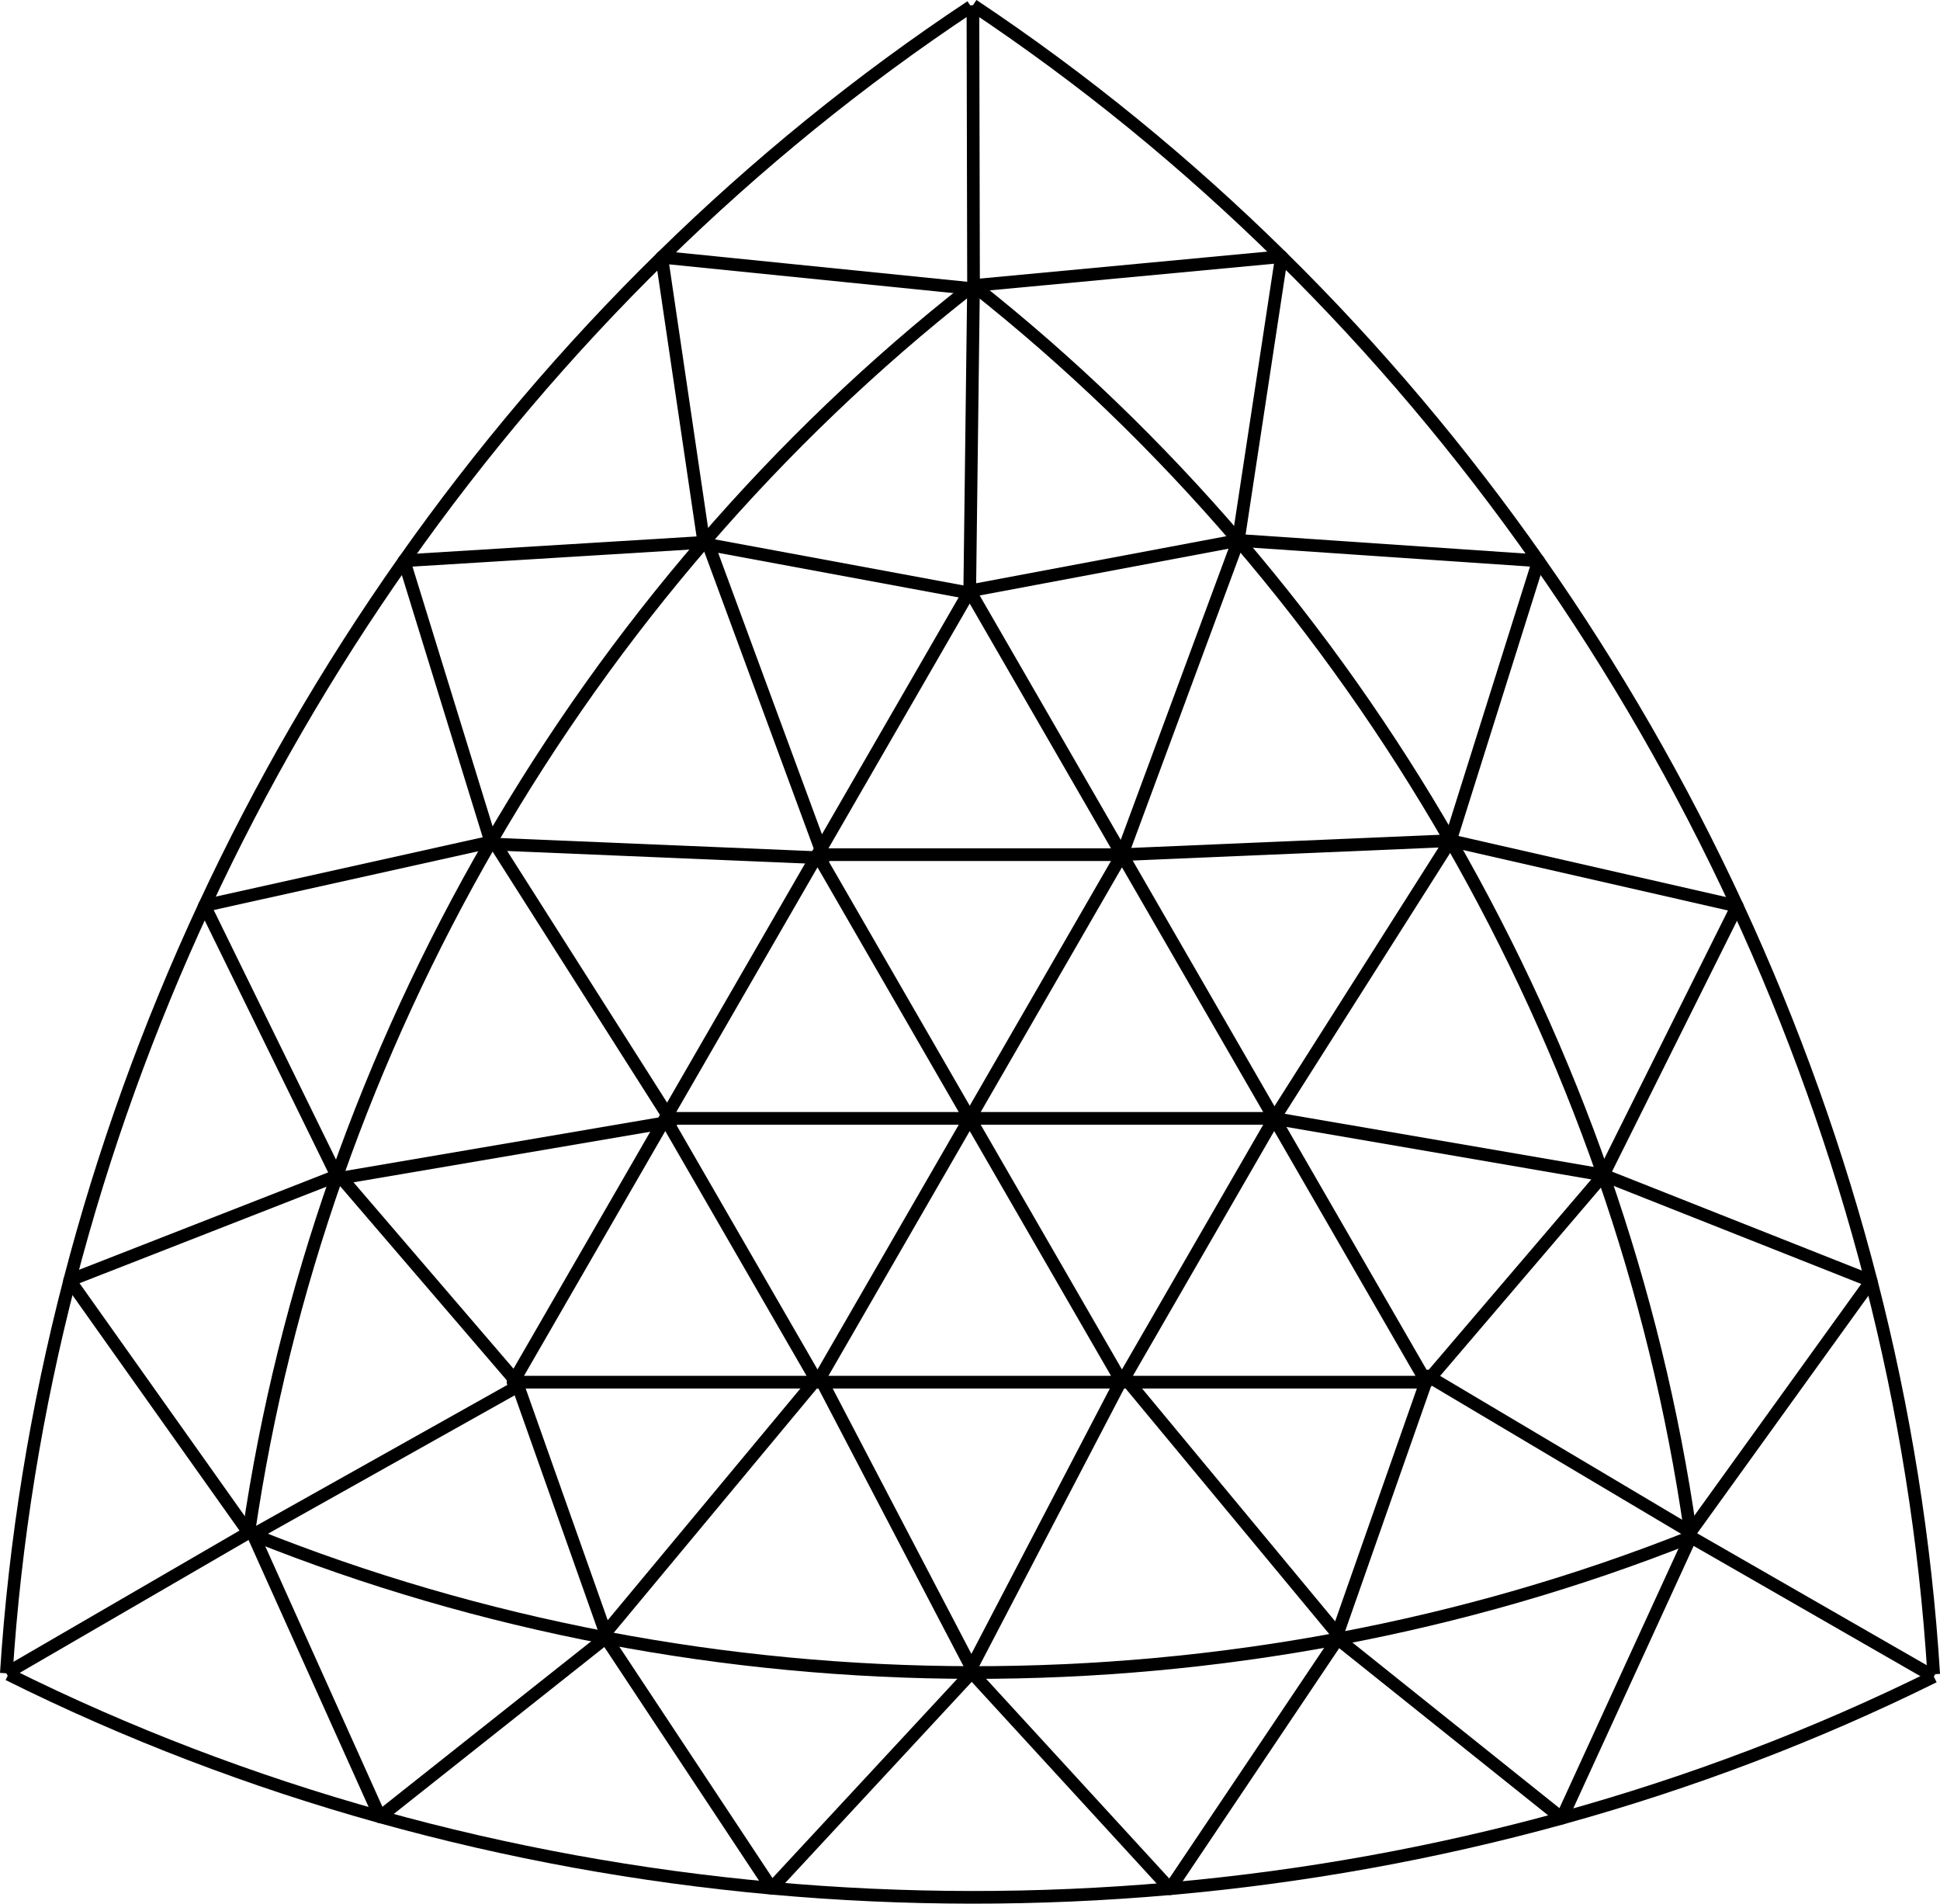
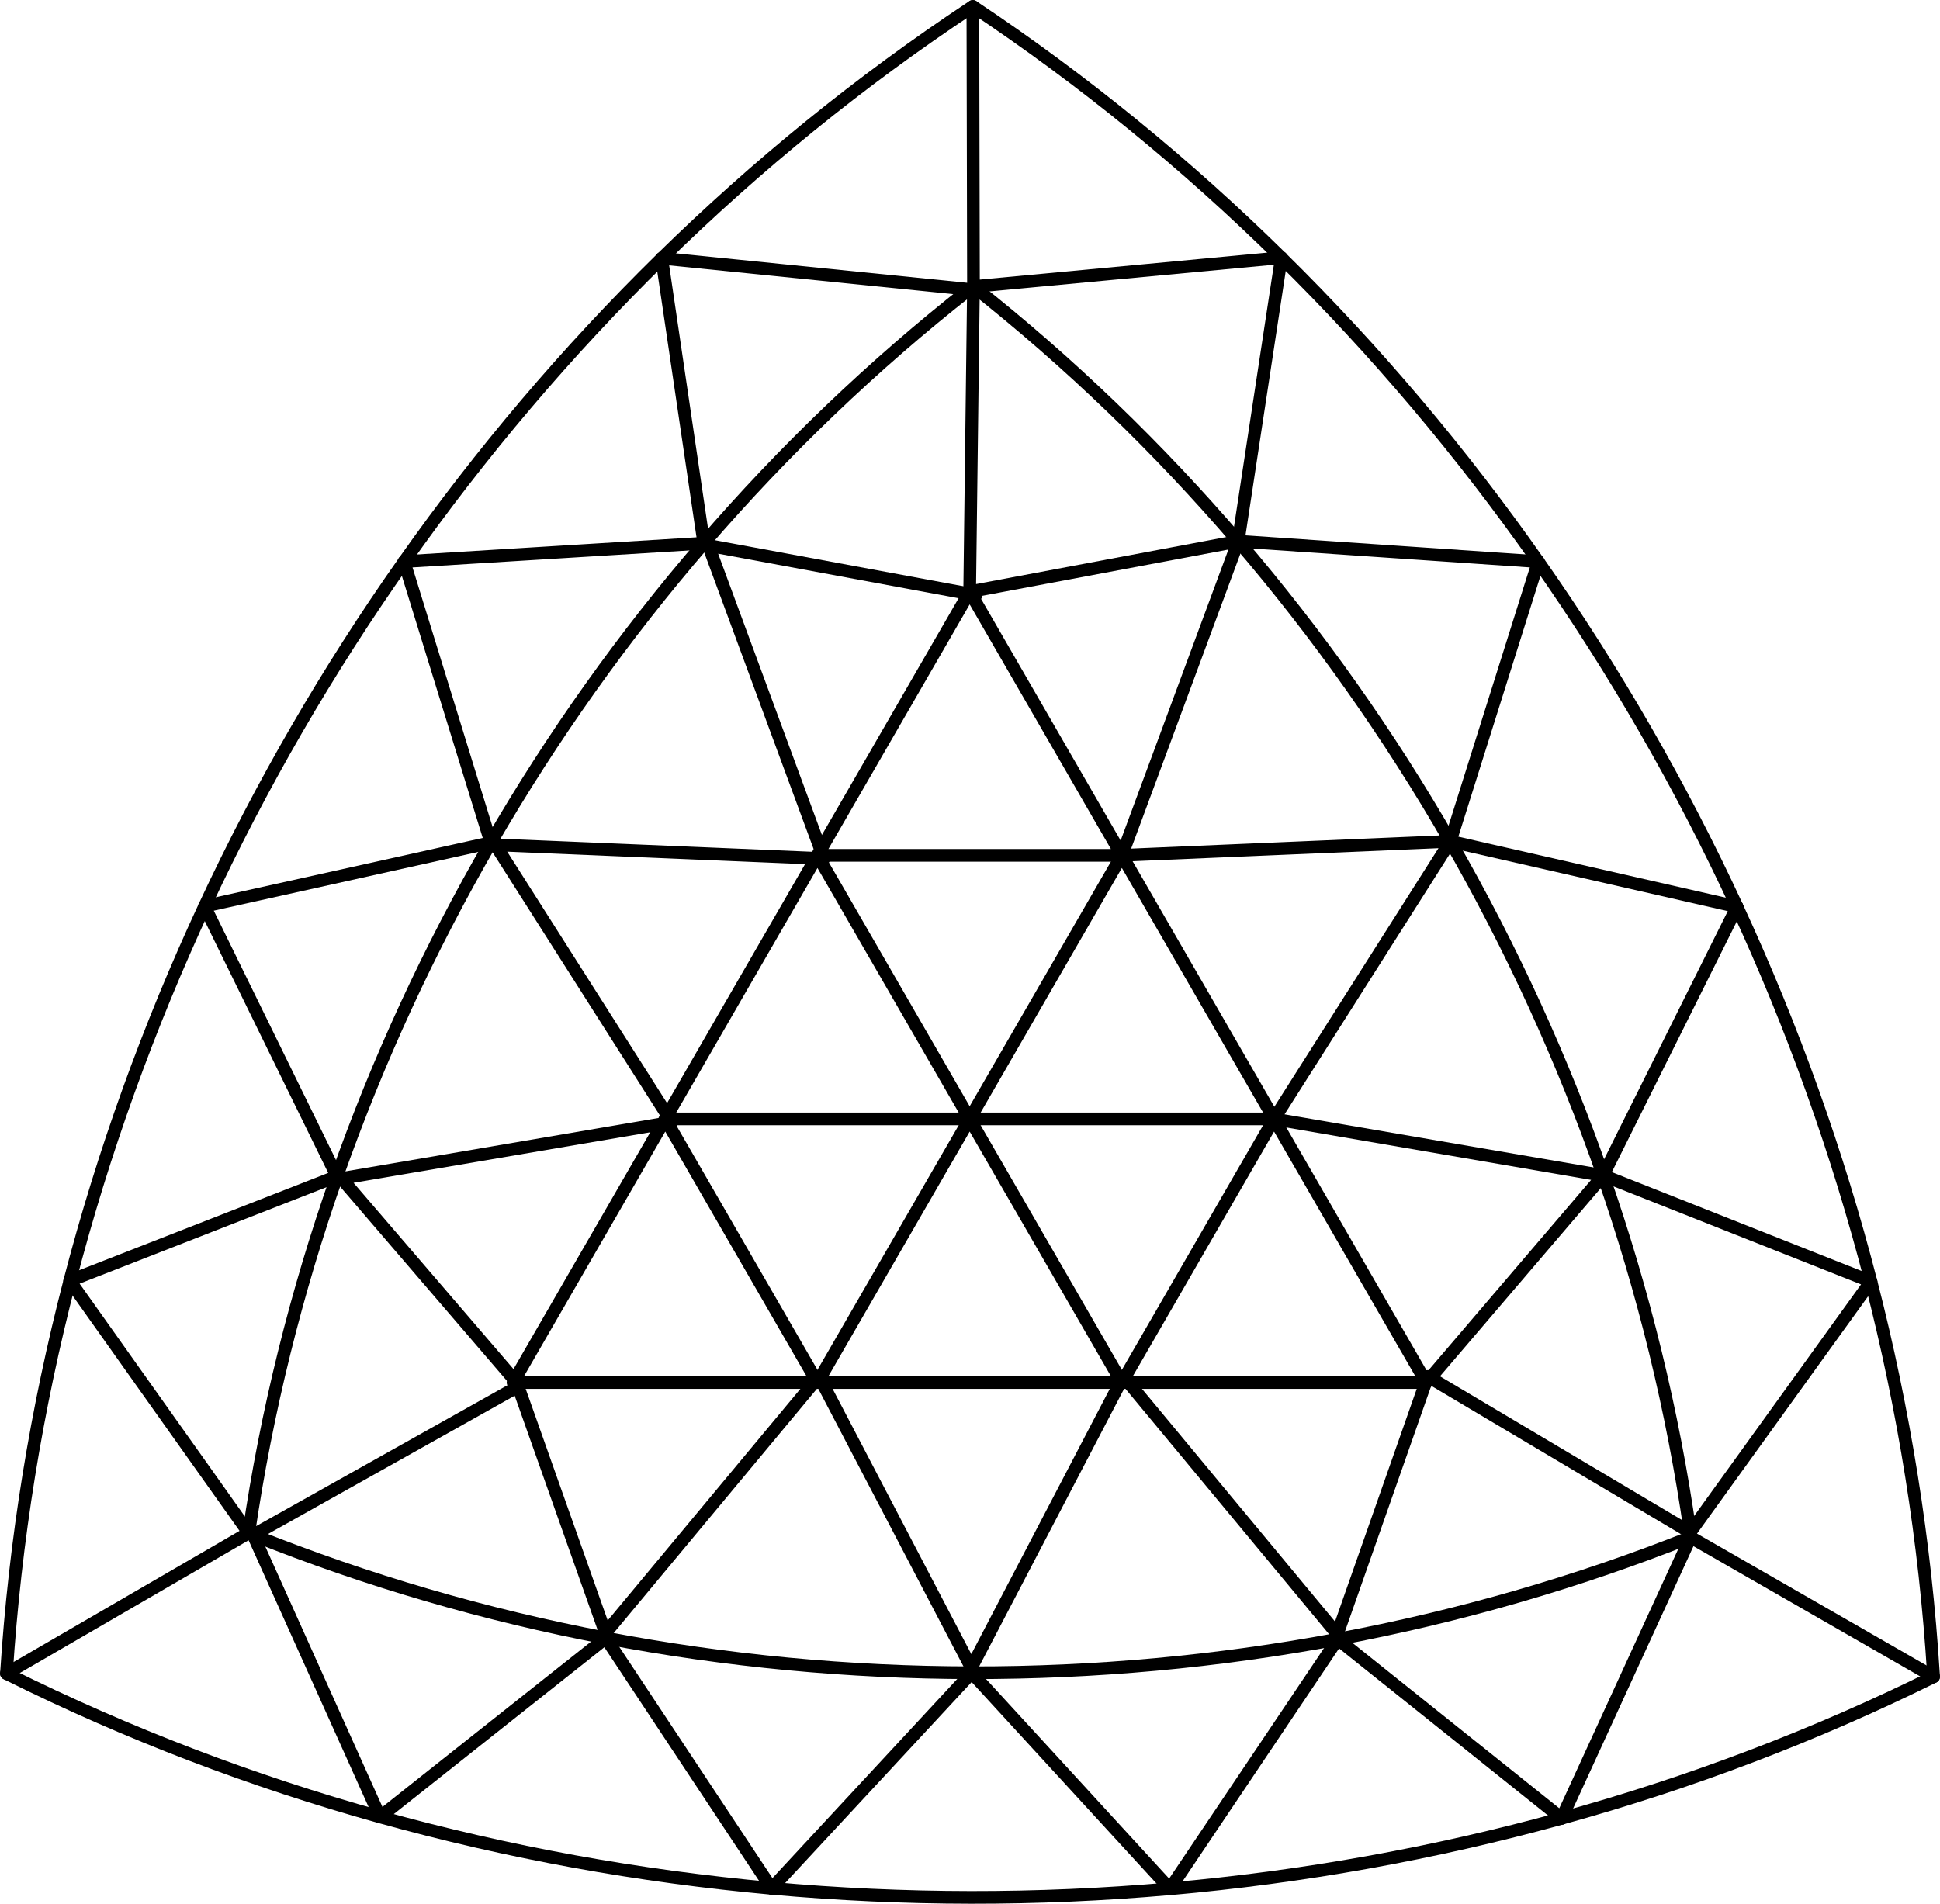
- <svg xmlns="http://www.w3.org/2000/svg" width="153.242pt" height="150.336pt" viewBox="0 0 54.06 53.035" version="1.1" id="svg2664">
+ <svg xmlns="http://www.w3.org/2000/svg" width="153.266pt" height="150.427pt" viewBox="0 0 54.069 53.067" version="1.1" id="svg2664">
  <defs id="defs2658" />
-   <g id="layer1" transform="translate(-66.25752,-95.40767)">
-     <path style="display:inline;opacity:1;fill:none;stroke:#000000;stroke-width:0.353;stroke-linejoin:round;stroke-miterlimit:4;stroke-dasharray:none;paint-order:markers fill stroke" d="m 93.386,103.364 c 2.684,2.12 5.153,4.504 7.378,7.099" id="path2525" />
-     <path style="display:inline;opacity:1;fill:none;stroke:#000000;stroke-width:0.353;stroke-linejoin:round;stroke-miterlimit:4;stroke-dasharray:none;paint-order:markers fill stroke" d="m 106.675,118.827 c 1.705,2.964 3.135,6.086 4.26,9.314" id="path2517" />
-     <path style="display:inline;opacity:1;fill:none;stroke:#000000;stroke-width:0.353;stroke-linejoin:round;stroke-miterlimit:4;stroke-dasharray:none;paint-order:markers fill stroke" d="m 113.362,138.088 c -0.484,-3.386 -1.303,-6.719 -2.428,-9.947" id="path2509" />
-     <path style="display:inline;opacity:1;fill:none;stroke:#000000;stroke-width:0.353;stroke-linejoin:round;stroke-miterlimit:4;stroke-dasharray:none;paint-order:markers fill stroke" d="m 106.675,118.827 c -1.705,-2.964 -3.685,-5.77 -5.91,-8.365" id="path2501" />
-     <path style="display:inline;opacity:1;fill:none;stroke:#000000;stroke-width:0.353;stroke-linejoin:round;stroke-miterlimit:4;stroke-dasharray:none;paint-order:markers fill stroke" d="m 93.369,95.554 c 3.085,2.055 5.962,4.407 8.598,7.005" id="path2493" />
-     <path style="display:inline;opacity:1;fill:none;stroke:#000000;stroke-width:0.353;stroke-linejoin:round;stroke-miterlimit:4;stroke-dasharray:none;paint-order:markers fill stroke" d="m 109.128,111.031 c 2.127,3.033 3.984,6.258 5.539,9.62" id="path2485" />
-     <path style="display:inline;opacity:1;fill:none;stroke:#000000;stroke-width:0.353;stroke-linejoin:round;stroke-miterlimit:4;stroke-dasharray:none;paint-order:markers fill stroke" d="m 118.4,131.098 c 0.923,3.584 1.513,7.253 1.742,10.953" id="path2477" />
-     <path style="display:inline;opacity:1;fill:none;stroke:#000000;stroke-width:0.353;stroke-linejoin:round;stroke-miterlimit:4;stroke-dasharray:none;paint-order:markers fill stroke" d="m 118.4,131.098 c -0.923,-3.584 -2.177,-7.084 -3.733,-10.447" id="path2469" />
-     <path style="display:inline;opacity:1;fill:none;stroke:#000000;stroke-width:0.353;stroke-linejoin:round;stroke-miterlimit:4;stroke-dasharray:none;paint-order:markers fill stroke" d="m 109.128,111.031 c -2.127,-3.033 -4.524,-5.875 -7.161,-8.472" id="path2461" />
-     <path id="path2530" d="m 113.373,138.226 c -3.178,1.264 -6.477,2.211 -9.837,2.841" style="display:inline;opacity:1;fill:none;stroke:#000000;stroke-width:0.353;stroke-linejoin:round;stroke-miterlimit:4;stroke-dasharray:none;paint-order:markers fill stroke" />
-     <path id="path2532" d="m 93.337,142.003 c -3.42,-0.005 -6.839,-0.328 -10.196,-0.968" style="display:inline;opacity:1;fill:none;stroke:#000000;stroke-width:0.353;stroke-linejoin:round;stroke-miterlimit:4;stroke-dasharray:none;paint-order:markers fill stroke" />
-     <path id="path2534" d="m 73.313,138.164 c 3.174,1.274 6.47,2.231 9.828,2.871" style="display:inline;opacity:1;fill:none;stroke:#000000;stroke-width:0.353;stroke-linejoin:round;stroke-miterlimit:4;stroke-dasharray:none;paint-order:markers fill stroke" />
-     <path id="path2536" d="m 93.337,142.003 c 3.42,0.005 6.84,-0.307 10.199,-0.936" style="display:inline;opacity:1;fill:none;stroke:#000000;stroke-width:0.353;stroke-linejoin:round;stroke-miterlimit:4;stroke-dasharray:none;paint-order:markers fill stroke" />
-     <path id="path2538" d="m 120.145,142.116 c -3.322,1.645 -6.798,2.959 -10.365,3.944" style="display:inline;opacity:1;fill:none;stroke:#000000;stroke-width:0.353;stroke-linejoin:round;stroke-miterlimit:4;stroke-dasharray:none;paint-order:markers fill stroke" />
-     <path id="path2540" d="m 98.862,148.025 c -3.69,0.325 -7.411,0.321 -11.101,-0.013" style="display:inline;opacity:1;fill:none;stroke:#000000;stroke-width:0.353;stroke-linejoin:round;stroke-miterlimit:4;stroke-dasharray:none;paint-order:markers fill stroke" />
-     <path id="path2542" d="m 76.848,146.022 c -3.565,-0.993 -7.038,-2.316 -10.356,-3.968" style="display:inline;opacity:1;fill:none;stroke:#000000;stroke-width:0.353;stroke-linejoin:round;stroke-miterlimit:4;stroke-dasharray:none;paint-order:markers fill stroke" />
-     <path id="path2544" d="m 76.848,146.022 c 3.565,0.993 7.224,1.657 10.913,1.991" style="display:inline;opacity:1;fill:none;stroke:#000000;stroke-width:0.353;stroke-linejoin:round;stroke-miterlimit:4;stroke-dasharray:none;paint-order:markers fill stroke" />
-     <path id="path2546" d="m 98.862,148.026 c 3.69,-0.325 7.35,-0.981 10.918,-1.965" style="display:inline;opacity:1;fill:none;stroke:#000000;stroke-width:0.353;stroke-linejoin:round;stroke-miterlimit:4;stroke-dasharray:none;paint-order:markers fill stroke" />
-     <path style="display:inline;opacity:1;fill:none;stroke:#000000;stroke-width:0.353;stroke-linejoin:round;stroke-miterlimit:4;stroke-dasharray:none;paint-order:markers fill stroke" d="m 73.188,138.105 c 0.494,-3.384 1.324,-6.715 2.458,-9.939" id="path2560" />
-     <path style="display:inline;opacity:1;fill:none;stroke:#000000;stroke-width:0.353;stroke-linejoin:round;stroke-miterlimit:4;stroke-dasharray:none;paint-order:markers fill stroke" d="m 79.935,118.864 c 1.714,-2.959 3.703,-5.759 5.936,-8.346" id="path2562" />
-     <path style="display:inline;opacity:1;fill:none;stroke:#000000;stroke-width:0.353;stroke-linejoin:round;stroke-miterlimit:4;stroke-dasharray:none;paint-order:markers fill stroke" d="m 93.272,103.442 c -2.69,2.112 -5.167,4.488 -7.4,7.076" id="path2564" />
-     <path style="display:inline;opacity:1;fill:none;stroke:#000000;stroke-width:0.353;stroke-linejoin:round;stroke-miterlimit:4;stroke-dasharray:none;paint-order:markers fill stroke" d="m 79.935,118.864 c -1.714,2.959 -3.154,6.077 -4.289,9.301" id="path2566" />
-     <path style="display:inline;opacity:1;fill:none;stroke:#000000;stroke-width:0.353;stroke-linejoin:round;stroke-miterlimit:4;stroke-dasharray:none;paint-order:markers fill stroke" d="m 66.434,142.024 c 0.237,-3.699 0.836,-7.367 1.767,-10.949" id="path2568" />
-     <path style="display:inline;opacity:1;fill:none;stroke:#000000;stroke-width:0.353;stroke-linejoin:round;stroke-miterlimit:4;stroke-dasharray:none;paint-order:markers fill stroke" d="m 71.957,120.638 c 1.563,-3.359 3.427,-6.579 5.561,-9.607" id="path2570" />
-     <path style="display:inline;opacity:1;fill:none;stroke:#000000;stroke-width:0.353;stroke-linejoin:round;stroke-miterlimit:4;stroke-dasharray:none;paint-order:markers fill stroke" d="m 84.699,102.575 c 2.643,-2.591 5.525,-4.937 8.615,-6.985" id="path2572" />
-     <path style="display:inline;opacity:1;fill:none;stroke:#000000;stroke-width:0.353;stroke-linejoin:round;stroke-miterlimit:4;stroke-dasharray:none;paint-order:markers fill stroke" d="m 84.699,102.575 c -2.643,2.591 -5.047,5.428 -7.181,8.456" id="path2574" />
-     <path style="display:inline;opacity:1;fill:none;stroke:#000000;stroke-width:0.353;stroke-linejoin:round;stroke-miterlimit:4;stroke-dasharray:none;paint-order:markers fill stroke" d="m 71.957,120.638 c -1.563,3.359 -2.826,6.856 -3.757,10.438" id="path2576" />
-     <path style="display:inline;opacity:1;fill:none;stroke:#000000;stroke-width:0.353;stroke-linejoin:round;stroke-miterlimit:4;stroke-dasharray:none;paint-order:markers fill stroke" d="m 93.369,95.554 0.017,7.809 8.581,-0.805 -1.203,7.904 8.364,0.569 -2.454,7.796 7.993,1.824 -3.733,7.49 7.465,2.956 -5.038,6.991" id="path2327" />
-     <path id="path2349" d="m 120.145,142.116 -6.772,-3.89 -3.594,7.834 -6.243,-4.993 -4.675,6.959 -5.525,-6.023 -5.576,6.01 -4.621,-6.978 -6.293,4.987 -3.535,-7.858" style="display:inline;opacity:1;fill:none;stroke:#000000;stroke-width:0.353;stroke-linejoin:round;stroke-miterlimit:4;stroke-dasharray:none;paint-order:markers fill stroke" />
-     <path style="display:inline;opacity:1;fill:none;stroke:#000000;stroke-width:0.353;stroke-linejoin:round;stroke-miterlimit:4;stroke-dasharray:none;paint-order:markers fill stroke" d="m 66.433,142.024 6.754,-3.92 -4.988,-7.029 7.446,-2.91 -3.689,-7.528 7.978,-1.773 -2.417,-7.834 8.353,-0.513 -1.173,-7.943 8.573,0.867" id="path2371" />
-     <path style="display:inline;opacity:1;fill:none;stroke:#000000;stroke-width:0.353;stroke-linejoin:round;stroke-miterlimit:4;stroke-dasharray:none;paint-order:markers fill stroke" id="path2375" d="m 84.796,-126.565 -4.242,-7.348 8.484,0 z" transform="scale(1,-1)" />
-     <path d="m 93.28,-126.565 -4.242,-7.348 8.484,0 z" id="path2377" style="display:inline;opacity:1;fill:none;stroke:#000000;stroke-width:0.353;stroke-linejoin:round;stroke-miterlimit:4;stroke-dasharray:none;paint-order:markers fill stroke" transform="scale(1,-1)" />
-     <path style="display:inline;opacity:1;fill:none;stroke:#000000;stroke-width:0.353;stroke-linejoin:round;stroke-miterlimit:4;stroke-dasharray:none;paint-order:markers fill stroke" id="path2379" d="m 101.764,-126.565 -4.242,-7.348 8.484,0 z" transform="scale(1,-1)" />
-     <path d="m 89.038,-119.217 -4.242,-7.348 8.484,0 z" id="path2381" style="display:inline;opacity:1;fill:none;stroke:#000000;stroke-width:0.353;stroke-linejoin:round;stroke-miterlimit:4;stroke-dasharray:none;paint-order:markers fill stroke" transform="scale(1,-1)" />
-     <path style="display:inline;opacity:1;fill:none;stroke:#000000;stroke-width:0.353;stroke-linejoin:round;stroke-miterlimit:4;stroke-dasharray:none;paint-order:markers fill stroke" id="path2383" d="m 97.522,-119.217 -4.242,-7.348 8.484,0 z" transform="scale(1,-1)" />
-     <path style="display:inline;opacity:1;fill:none;stroke:#000000;stroke-width:0.353;stroke-linejoin:round;stroke-miterlimit:4;stroke-dasharray:none;paint-order:markers fill stroke" id="path2385" d="m 93.28,-111.87 -4.242,-7.348 8.484,0 z" transform="scale(1,-1)" />
-     <path style="display:inline;opacity:1;fill:none;stroke:#000000;stroke-width:0.353;stroke-linejoin:round;stroke-miterlimit:4;stroke-dasharray:none;paint-order:markers fill stroke" d="m 93.386,103.364 -0.106,8.506 7.485,-1.407 -3.242,8.755 9.153,-0.39 -4.911,7.738 9.171,1.577 -4.929,5.771" id="path2391" />
-     <path id="path2393" d="m 113.362,138.088 -7.313,-4.345 -2.523,7.186 -5.961,-7.186 -4.239,8.122 -4.246,-8.122 -5.951,7.154 -2.533,-7.154" style="display:inline;opacity:1;fill:none;stroke:#000000;stroke-width:0.353;stroke-linejoin:round;stroke-miterlimit:4;stroke-dasharray:none;paint-order:markers fill stroke" />
-     <path style="display:inline;opacity:1;fill:none;stroke:#000000;stroke-width:0.353;stroke-linejoin:round;stroke-miterlimit:4;stroke-dasharray:none;paint-order:markers fill stroke" d="m 73.313,138.164 7.42,-4.161 -4.961,-5.778 9.203,-1.569 -4.914,-7.731 9.156,0.384 -3.22,-8.73 7.462,1.383" id="path2395" />
+   <g id="layer1" transform="translate(-66.25476,-95.37559)">
+     <path style="display:inline;opacity:1;fill:none;stroke:#000000;stroke-width:0.353;stroke-linecap:round;stroke-linejoin:round;stroke-miterlimit:4;stroke-dasharray:none;paint-order:markers fill stroke" d="m 93.386,103.364 c 2.684,2.12 5.153,4.504 7.378,7.099" id="path2525" />
+     <path style="display:inline;opacity:1;fill:none;stroke:#000000;stroke-width:0.353;stroke-linecap:round;stroke-linejoin:round;stroke-miterlimit:4;stroke-dasharray:none;paint-order:markers fill stroke" d="m 106.675,118.827 c 1.705,2.964 3.135,6.086 4.26,9.314" id="path2517" />
+     <path style="display:inline;opacity:1;fill:none;stroke:#000000;stroke-width:0.353;stroke-linecap:round;stroke-linejoin:round;stroke-miterlimit:4;stroke-dasharray:none;paint-order:markers fill stroke" d="m 113.362,138.088 c -0.484,-3.386 -1.303,-6.719 -2.428,-9.947" id="path2509" />
+     <path style="display:inline;opacity:1;fill:none;stroke:#000000;stroke-width:0.353;stroke-linecap:round;stroke-linejoin:round;stroke-miterlimit:4;stroke-dasharray:none;paint-order:markers fill stroke" d="m 106.675,118.827 c -1.705,-2.964 -3.685,-5.77 -5.91,-8.365" id="path2501" />
+     <path style="display:inline;opacity:1;fill:none;stroke:#000000;stroke-width:0.353;stroke-linecap:round;stroke-linejoin:round;stroke-miterlimit:4;stroke-dasharray:none;paint-order:markers fill stroke" d="m 93.369,95.554 c 3.085,2.055 5.962,4.407 8.598,7.005" id="path2493" />
+     <path style="display:inline;opacity:1;fill:none;stroke:#000000;stroke-width:0.353;stroke-linecap:round;stroke-linejoin:round;stroke-miterlimit:4;stroke-dasharray:none;paint-order:markers fill stroke" d="m 109.128,111.031 c 2.127,3.033 3.984,6.258 5.539,9.62" id="path2485" />
+     <path style="display:inline;opacity:1;fill:none;stroke:#000000;stroke-width:0.353;stroke-linecap:round;stroke-linejoin:round;stroke-miterlimit:4;stroke-dasharray:none;paint-order:markers fill stroke" d="m 118.4,131.098 c 0.923,3.584 1.513,7.253 1.742,10.953" id="path2477" />
+     <path style="display:inline;opacity:1;fill:none;stroke:#000000;stroke-width:0.353;stroke-linecap:round;stroke-linejoin:round;stroke-miterlimit:4;stroke-dasharray:none;paint-order:markers fill stroke" d="m 118.4,131.098 c -0.923,-3.584 -2.177,-7.084 -3.733,-10.447" id="path2469" />
+     <path style="display:inline;opacity:1;fill:none;stroke:#000000;stroke-width:0.353;stroke-linecap:round;stroke-linejoin:round;stroke-miterlimit:4;stroke-dasharray:none;paint-order:markers fill stroke" d="m 109.128,111.031 c -2.127,-3.033 -4.524,-5.875 -7.161,-8.472" id="path2461" />
+     <path id="path2530" d="m 113.373,138.226 c -3.178,1.264 -6.477,2.211 -9.837,2.841" style="display:inline;opacity:1;fill:none;stroke:#000000;stroke-width:0.353;stroke-linecap:round;stroke-linejoin:round;stroke-miterlimit:4;stroke-dasharray:none;paint-order:markers fill stroke" />
+     <path id="path2532" d="m 93.337,142.003 c -3.42,-0.005 -6.839,-0.328 -10.196,-0.968" style="display:inline;opacity:1;fill:none;stroke:#000000;stroke-width:0.353;stroke-linecap:round;stroke-linejoin:round;stroke-miterlimit:4;stroke-dasharray:none;paint-order:markers fill stroke" />
+     <path id="path2534" d="m 73.313,138.164 c 3.174,1.274 6.47,2.231 9.828,2.871" style="display:inline;opacity:1;fill:none;stroke:#000000;stroke-width:0.353;stroke-linecap:round;stroke-linejoin:round;stroke-miterlimit:4;stroke-dasharray:none;paint-order:markers fill stroke" />
+     <path id="path2536" d="m 93.337,142.003 c 3.42,0.005 6.84,-0.307 10.199,-0.936" style="display:inline;opacity:1;fill:none;stroke:#000000;stroke-width:0.353;stroke-linecap:round;stroke-linejoin:round;stroke-miterlimit:4;stroke-dasharray:none;paint-order:markers fill stroke" />
+     <path id="path2538" d="m 120.145,142.116 c -3.322,1.645 -6.798,2.959 -10.365,3.944" style="display:inline;opacity:1;fill:none;stroke:#000000;stroke-width:0.353;stroke-linecap:round;stroke-linejoin:round;stroke-miterlimit:4;stroke-dasharray:none;paint-order:markers fill stroke" />
+     <path id="path2540" d="m 98.862,148.025 c -3.69,0.325 -7.411,0.321 -11.101,-0.013" style="display:inline;opacity:1;fill:none;stroke:#000000;stroke-width:0.353;stroke-linecap:round;stroke-linejoin:round;stroke-miterlimit:4;stroke-dasharray:none;paint-order:markers fill stroke" />
+     <path id="path2542" d="m 76.848,146.022 c -3.565,-0.993 -7.038,-2.316 -10.356,-3.968" style="display:inline;opacity:1;fill:none;stroke:#000000;stroke-width:0.353;stroke-linecap:round;stroke-linejoin:round;stroke-miterlimit:4;stroke-dasharray:none;paint-order:markers fill stroke" />
+     <path id="path2544" d="m 76.848,146.022 c 3.565,0.993 7.224,1.657 10.913,1.991" style="display:inline;opacity:1;fill:none;stroke:#000000;stroke-width:0.353;stroke-linecap:round;stroke-linejoin:round;stroke-miterlimit:4;stroke-dasharray:none;paint-order:markers fill stroke" />
+     <path id="path2546" d="m 98.862,148.026 c 3.69,-0.325 7.35,-0.981 10.918,-1.965" style="display:inline;opacity:1;fill:none;stroke:#000000;stroke-width:0.353;stroke-linecap:round;stroke-linejoin:round;stroke-miterlimit:4;stroke-dasharray:none;paint-order:markers fill stroke" />
+     <path style="display:inline;opacity:1;fill:none;stroke:#000000;stroke-width:0.353;stroke-linecap:round;stroke-linejoin:round;stroke-miterlimit:4;stroke-dasharray:none;paint-order:markers fill stroke" d="m 73.188,138.105 c 0.494,-3.384 1.324,-6.715 2.458,-9.939" id="path2560" />
+     <path style="display:inline;opacity:1;fill:none;stroke:#000000;stroke-width:0.353;stroke-linecap:round;stroke-linejoin:round;stroke-miterlimit:4;stroke-dasharray:none;paint-order:markers fill stroke" d="m 79.935,118.864 c 1.714,-2.959 3.703,-5.759 5.936,-8.346" id="path2562" />
+     <path style="display:inline;opacity:1;fill:none;stroke:#000000;stroke-width:0.353;stroke-linecap:round;stroke-linejoin:round;stroke-miterlimit:4;stroke-dasharray:none;paint-order:markers fill stroke" d="m 93.272,103.442 c -2.69,2.112 -5.167,4.488 -7.4,7.076" id="path2564" />
+     <path style="display:inline;opacity:1;fill:none;stroke:#000000;stroke-width:0.353;stroke-linecap:round;stroke-linejoin:round;stroke-miterlimit:4;stroke-dasharray:none;paint-order:markers fill stroke" d="m 79.935,118.864 c -1.714,2.959 -3.154,6.077 -4.289,9.301" id="path2566" />
+     <path style="display:inline;opacity:1;fill:none;stroke:#000000;stroke-width:0.353;stroke-linecap:round;stroke-linejoin:round;stroke-miterlimit:4;stroke-dasharray:none;paint-order:markers fill stroke" d="m 66.434,142.024 c 0.237,-3.699 0.836,-7.367 1.767,-10.949" id="path2568" />
+     <path style="display:inline;opacity:1;fill:none;stroke:#000000;stroke-width:0.353;stroke-linecap:round;stroke-linejoin:round;stroke-miterlimit:4;stroke-dasharray:none;paint-order:markers fill stroke" d="m 71.957,120.638 c 1.563,-3.359 3.427,-6.579 5.561,-9.607" id="path2570" />
+     <path style="display:inline;opacity:1;fill:none;stroke:#000000;stroke-width:0.353;stroke-linecap:round;stroke-linejoin:round;stroke-miterlimit:4;stroke-dasharray:none;paint-order:markers fill stroke" d="m 84.699,102.575 c 2.643,-2.591 5.525,-4.937 8.615,-6.985" id="path2572" />
+     <path style="display:inline;opacity:1;fill:none;stroke:#000000;stroke-width:0.353;stroke-linecap:round;stroke-linejoin:round;stroke-miterlimit:4;stroke-dasharray:none;paint-order:markers fill stroke" d="m 84.699,102.575 c -2.643,2.591 -5.047,5.428 -7.181,8.456" id="path2574" />
+     <path style="display:inline;opacity:1;fill:none;stroke:#000000;stroke-width:0.353;stroke-linecap:round;stroke-linejoin:round;stroke-miterlimit:4;stroke-dasharray:none;paint-order:markers fill stroke" d="m 71.957,120.638 c -1.563,3.359 -2.826,6.856 -3.757,10.438" id="path2576" />
+     <path style="display:inline;opacity:1;fill:none;stroke:#000000;stroke-width:0.353;stroke-linecap:round;stroke-linejoin:round;stroke-miterlimit:4;stroke-dasharray:none;paint-order:markers fill stroke" d="m 93.369,95.554 0.017,7.809 8.581,-0.805 -1.203,7.904 8.364,0.569 -2.454,7.796 7.993,1.824 -3.733,7.49 7.465,2.956 -5.038,6.991" id="path2327" />
+     <path id="path2349" d="m 120.145,142.116 -6.772,-3.89 -3.594,7.834 -6.243,-4.993 -4.675,6.959 -5.525,-6.023 -5.576,6.01 -4.621,-6.978 -6.293,4.987 -3.535,-7.858" style="display:inline;opacity:1;fill:none;stroke:#000000;stroke-width:0.353;stroke-linecap:round;stroke-linejoin:round;stroke-miterlimit:4;stroke-dasharray:none;paint-order:markers fill stroke" />
+     <path style="display:inline;opacity:1;fill:none;stroke:#000000;stroke-width:0.353;stroke-linecap:round;stroke-linejoin:round;stroke-miterlimit:4;stroke-dasharray:none;paint-order:markers fill stroke" d="m 66.433,142.024 6.754,-3.92 -4.988,-7.029 7.446,-2.91 -3.689,-7.528 7.978,-1.773 -2.417,-7.834 8.353,-0.513 -1.173,-7.943 8.573,0.867" id="path2371" />
+     <path style="display:inline;opacity:1;fill:none;stroke:#000000;stroke-width:0.353;stroke-linecap:round;stroke-linejoin:round;stroke-miterlimit:4;stroke-dasharray:none;paint-order:markers fill stroke" id="path2375" d="m 84.796,-126.565 -4.242,-7.348 8.484,0 z" transform="scale(1,-1)" />
+     <path d="m 93.28,-126.565 -4.242,-7.348 8.484,0 z" id="path2377" style="display:inline;opacity:1;fill:none;stroke:#000000;stroke-width:0.353;stroke-linecap:round;stroke-linejoin:round;stroke-miterlimit:4;stroke-dasharray:none;paint-order:markers fill stroke" transform="scale(1,-1)" />
+     <path style="display:inline;opacity:1;fill:none;stroke:#000000;stroke-width:0.353;stroke-linecap:round;stroke-linejoin:round;stroke-miterlimit:4;stroke-dasharray:none;paint-order:markers fill stroke" id="path2379" d="m 101.764,-126.565 -4.242,-7.348 8.484,0 z" transform="scale(1,-1)" />
+     <path d="m 89.038,-119.217 -4.242,-7.348 8.484,0 z" id="path2381" style="display:inline;opacity:1;fill:none;stroke:#000000;stroke-width:0.353;stroke-linecap:round;stroke-linejoin:round;stroke-miterlimit:4;stroke-dasharray:none;paint-order:markers fill stroke" transform="scale(1,-1)" />
+     <path style="display:inline;opacity:1;fill:none;stroke:#000000;stroke-width:0.353;stroke-linecap:round;stroke-linejoin:round;stroke-miterlimit:4;stroke-dasharray:none;paint-order:markers fill stroke" id="path2383" d="m 97.522,-119.217 -4.242,-7.348 8.484,0 z" transform="scale(1,-1)" />
+     <path style="display:inline;opacity:1;fill:none;stroke:#000000;stroke-width:0.353;stroke-linecap:round;stroke-linejoin:round;stroke-miterlimit:4;stroke-dasharray:none;paint-order:markers fill stroke" id="path2385" d="m 93.28,-111.87 -4.242,-7.348 8.484,0 z" transform="scale(1,-1)" />
+     <path style="display:inline;opacity:1;fill:none;stroke:#000000;stroke-width:0.353;stroke-linecap:round;stroke-linejoin:round;stroke-miterlimit:4;stroke-dasharray:none;paint-order:markers fill stroke" d="m 93.386,103.364 -0.106,8.506 7.485,-1.407 -3.242,8.755 9.153,-0.39 -4.911,7.738 9.171,1.577 -4.929,5.771" id="path2391" />
+     <path id="path2393" d="m 113.362,138.088 -7.313,-4.345 -2.523,7.186 -5.961,-7.186 -4.239,8.122 -4.246,-8.122 -5.951,7.154 -2.533,-7.154" style="display:inline;opacity:1;fill:none;stroke:#000000;stroke-width:0.353;stroke-linecap:round;stroke-linejoin:round;stroke-miterlimit:4;stroke-dasharray:none;paint-order:markers fill stroke" />
+     <path style="display:inline;opacity:1;fill:none;stroke:#000000;stroke-width:0.353;stroke-linecap:round;stroke-linejoin:round;stroke-miterlimit:4;stroke-dasharray:none;paint-order:markers fill stroke" d="m 73.313,138.164 7.42,-4.161 -4.961,-5.778 9.203,-1.569 -4.914,-7.731 9.156,0.384 -3.22,-8.73 7.462,1.383" id="path2395" />
  </g>
</svg>
